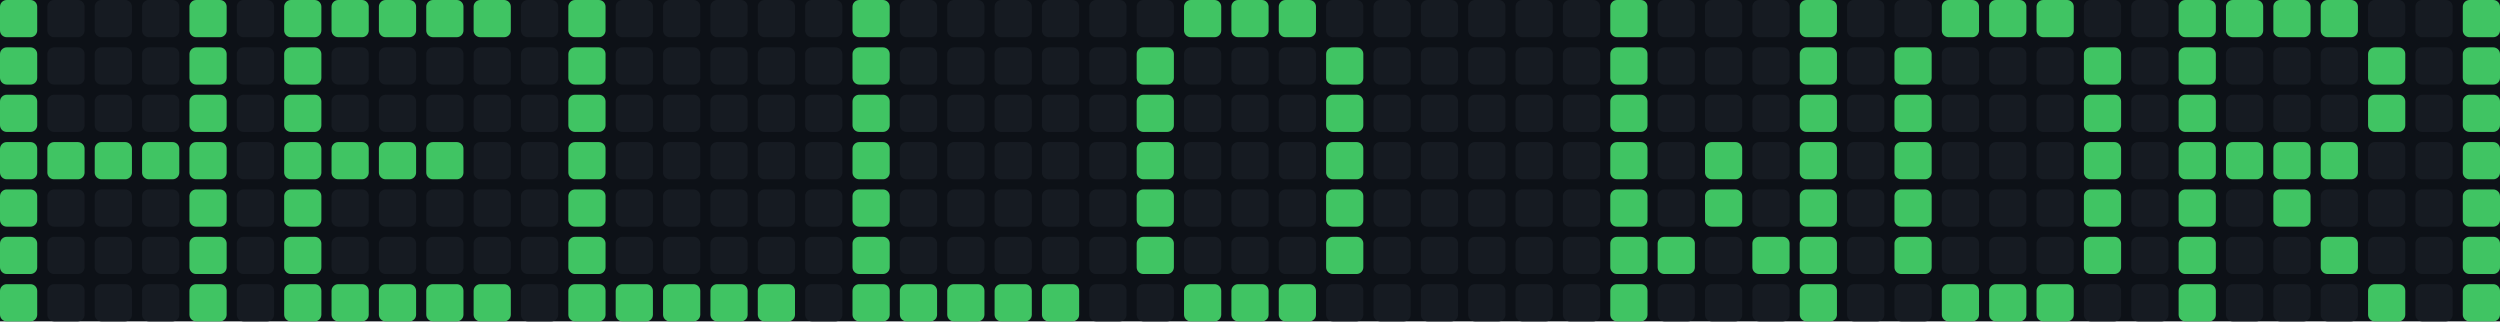
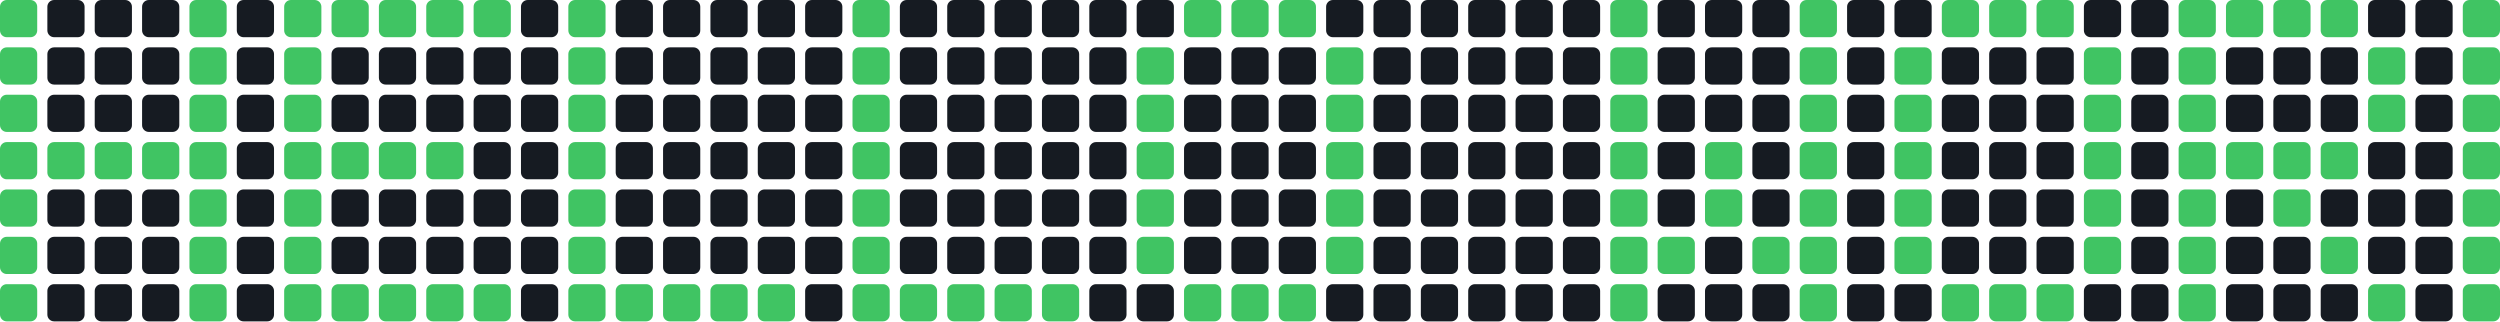
<svg xmlns="http://www.w3.org/2000/svg" width="739" height="95" viewBox="0 0 739 95">
-   <rect x="0" y="0" width="739" height="95" fill="#0d1117" rx="0" ry="0" />
  <rect x="0" y="0" width="11" height="11" rx="2" ry="2" fill="#40c463" />
  <rect x="0" y="14" width="11" height="11" rx="2" ry="2" fill="#40c463" />
  <rect x="0" y="28" width="11" height="11" rx="2" ry="2" fill="#40c463" />
  <rect x="0" y="42" width="11" height="11" rx="2" ry="2" fill="#40c463" />
  <rect x="0" y="56" width="11" height="11" rx="2" ry="2" fill="#40c463" />
  <rect x="0" y="70" width="11" height="11" rx="2" ry="2" fill="#40c463" />
  <rect x="0" y="84" width="11" height="11" rx="2" ry="2" fill="#40c463" />
  <rect x="14" y="0" width="11" height="11" rx="2" ry="2" fill="#161b22" />
  <rect x="14" y="14" width="11" height="11" rx="2" ry="2" fill="#161b22" />
  <rect x="14" y="28" width="11" height="11" rx="2" ry="2" fill="#161b22" />
  <rect x="14" y="42" width="11" height="11" rx="2" ry="2" fill="#40c463" />
  <rect x="14" y="56" width="11" height="11" rx="2" ry="2" fill="#161b22" />
  <rect x="14" y="70" width="11" height="11" rx="2" ry="2" fill="#161b22" />
  <rect x="14" y="84" width="11" height="11" rx="2" ry="2" fill="#161b22" />
  <rect x="28" y="0" width="11" height="11" rx="2" ry="2" fill="#161b22" />
  <rect x="28" y="14" width="11" height="11" rx="2" ry="2" fill="#161b22" />
  <rect x="28" y="28" width="11" height="11" rx="2" ry="2" fill="#161b22" />
  <rect x="28" y="42" width="11" height="11" rx="2" ry="2" fill="#40c463" />
  <rect x="28" y="56" width="11" height="11" rx="2" ry="2" fill="#161b22" />
  <rect x="28" y="70" width="11" height="11" rx="2" ry="2" fill="#161b22" />
  <rect x="28" y="84" width="11" height="11" rx="2" ry="2" fill="#161b22" />
  <rect x="42" y="0" width="11" height="11" rx="2" ry="2" fill="#161b22" />
  <rect x="42" y="14" width="11" height="11" rx="2" ry="2" fill="#161b22" />
  <rect x="42" y="28" width="11" height="11" rx="2" ry="2" fill="#161b22" />
  <rect x="42" y="42" width="11" height="11" rx="2" ry="2" fill="#40c463" />
  <rect x="42" y="56" width="11" height="11" rx="2" ry="2" fill="#161b22" />
  <rect x="42" y="70" width="11" height="11" rx="2" ry="2" fill="#161b22" />
  <rect x="42" y="84" width="11" height="11" rx="2" ry="2" fill="#161b22" />
  <rect x="56" y="0" width="11" height="11" rx="2" ry="2" fill="#40c463" />
  <rect x="56" y="14" width="11" height="11" rx="2" ry="2" fill="#40c463" />
  <rect x="56" y="28" width="11" height="11" rx="2" ry="2" fill="#40c463" />
  <rect x="56" y="42" width="11" height="11" rx="2" ry="2" fill="#40c463" />
  <rect x="56" y="56" width="11" height="11" rx="2" ry="2" fill="#40c463" />
  <rect x="56" y="70" width="11" height="11" rx="2" ry="2" fill="#40c463" />
  <rect x="56" y="84" width="11" height="11" rx="2" ry="2" fill="#40c463" />
  <rect x="70" y="0" width="11" height="11" rx="2" ry="2" fill="#161b22" />
  <rect x="70" y="14" width="11" height="11" rx="2" ry="2" fill="#161b22" />
  <rect x="70" y="28" width="11" height="11" rx="2" ry="2" fill="#161b22" />
  <rect x="70" y="42" width="11" height="11" rx="2" ry="2" fill="#161b22" />
  <rect x="70" y="56" width="11" height="11" rx="2" ry="2" fill="#161b22" />
  <rect x="70" y="70" width="11" height="11" rx="2" ry="2" fill="#161b22" />
  <rect x="70" y="84" width="11" height="11" rx="2" ry="2" fill="#161b22" />
  <rect x="84" y="0" width="11" height="11" rx="2" ry="2" fill="#40c463" />
  <rect x="84" y="14" width="11" height="11" rx="2" ry="2" fill="#40c463" />
  <rect x="84" y="28" width="11" height="11" rx="2" ry="2" fill="#40c463" />
  <rect x="84" y="42" width="11" height="11" rx="2" ry="2" fill="#40c463" />
  <rect x="84" y="56" width="11" height="11" rx="2" ry="2" fill="#40c463" />
  <rect x="84" y="70" width="11" height="11" rx="2" ry="2" fill="#40c463" />
  <rect x="84" y="84" width="11" height="11" rx="2" ry="2" fill="#40c463" />
  <rect x="98" y="0" width="11" height="11" rx="2" ry="2" fill="#40c463" />
  <rect x="98" y="14" width="11" height="11" rx="2" ry="2" fill="#161b22" />
  <rect x="98" y="28" width="11" height="11" rx="2" ry="2" fill="#161b22" />
  <rect x="98" y="42" width="11" height="11" rx="2" ry="2" fill="#40c463" />
  <rect x="98" y="56" width="11" height="11" rx="2" ry="2" fill="#161b22" />
  <rect x="98" y="70" width="11" height="11" rx="2" ry="2" fill="#161b22" />
  <rect x="98" y="84" width="11" height="11" rx="2" ry="2" fill="#40c463" />
  <rect x="112" y="0" width="11" height="11" rx="2" ry="2" fill="#40c463" />
  <rect x="112" y="14" width="11" height="11" rx="2" ry="2" fill="#161b22" />
  <rect x="112" y="28" width="11" height="11" rx="2" ry="2" fill="#161b22" />
  <rect x="112" y="42" width="11" height="11" rx="2" ry="2" fill="#40c463" />
  <rect x="112" y="56" width="11" height="11" rx="2" ry="2" fill="#161b22" />
  <rect x="112" y="70" width="11" height="11" rx="2" ry="2" fill="#161b22" />
  <rect x="112" y="84" width="11" height="11" rx="2" ry="2" fill="#40c463" />
  <rect x="126" y="0" width="11" height="11" rx="2" ry="2" fill="#40c463" />
  <rect x="126" y="14" width="11" height="11" rx="2" ry="2" fill="#161b22" />
  <rect x="126" y="28" width="11" height="11" rx="2" ry="2" fill="#161b22" />
  <rect x="126" y="42" width="11" height="11" rx="2" ry="2" fill="#40c463" />
  <rect x="126" y="56" width="11" height="11" rx="2" ry="2" fill="#161b22" />
  <rect x="126" y="70" width="11" height="11" rx="2" ry="2" fill="#161b22" />
  <rect x="126" y="84" width="11" height="11" rx="2" ry="2" fill="#40c463" />
  <rect x="140" y="0" width="11" height="11" rx="2" ry="2" fill="#40c463" />
  <rect x="140" y="14" width="11" height="11" rx="2" ry="2" fill="#161b22" />
  <rect x="140" y="28" width="11" height="11" rx="2" ry="2" fill="#161b22" />
  <rect x="140" y="42" width="11" height="11" rx="2" ry="2" fill="#161b22" />
  <rect x="140" y="56" width="11" height="11" rx="2" ry="2" fill="#161b22" />
  <rect x="140" y="70" width="11" height="11" rx="2" ry="2" fill="#161b22" />
  <rect x="140" y="84" width="11" height="11" rx="2" ry="2" fill="#40c463" />
  <rect x="154" y="0" width="11" height="11" rx="2" ry="2" fill="#161b22" />
  <rect x="154" y="14" width="11" height="11" rx="2" ry="2" fill="#161b22" />
  <rect x="154" y="28" width="11" height="11" rx="2" ry="2" fill="#161b22" />
  <rect x="154" y="42" width="11" height="11" rx="2" ry="2" fill="#161b22" />
  <rect x="154" y="56" width="11" height="11" rx="2" ry="2" fill="#161b22" />
  <rect x="154" y="70" width="11" height="11" rx="2" ry="2" fill="#161b22" />
  <rect x="154" y="84" width="11" height="11" rx="2" ry="2" fill="#161b22" />
  <rect x="168" y="0" width="11" height="11" rx="2" ry="2" fill="#40c463" />
  <rect x="168" y="14" width="11" height="11" rx="2" ry="2" fill="#40c463" />
  <rect x="168" y="28" width="11" height="11" rx="2" ry="2" fill="#40c463" />
  <rect x="168" y="42" width="11" height="11" rx="2" ry="2" fill="#40c463" />
  <rect x="168" y="56" width="11" height="11" rx="2" ry="2" fill="#40c463" />
  <rect x="168" y="70" width="11" height="11" rx="2" ry="2" fill="#40c463" />
  <rect x="168" y="84" width="11" height="11" rx="2" ry="2" fill="#40c463" />
  <rect x="182" y="0" width="11" height="11" rx="2" ry="2" fill="#161b22" />
  <rect x="182" y="14" width="11" height="11" rx="2" ry="2" fill="#161b22" />
  <rect x="182" y="28" width="11" height="11" rx="2" ry="2" fill="#161b22" />
  <rect x="182" y="42" width="11" height="11" rx="2" ry="2" fill="#161b22" />
  <rect x="182" y="56" width="11" height="11" rx="2" ry="2" fill="#161b22" />
  <rect x="182" y="70" width="11" height="11" rx="2" ry="2" fill="#161b22" />
  <rect x="182" y="84" width="11" height="11" rx="2" ry="2" fill="#40c463" />
  <rect x="196" y="0" width="11" height="11" rx="2" ry="2" fill="#161b22" />
  <rect x="196" y="14" width="11" height="11" rx="2" ry="2" fill="#161b22" />
  <rect x="196" y="28" width="11" height="11" rx="2" ry="2" fill="#161b22" />
  <rect x="196" y="42" width="11" height="11" rx="2" ry="2" fill="#161b22" />
  <rect x="196" y="56" width="11" height="11" rx="2" ry="2" fill="#161b22" />
  <rect x="196" y="70" width="11" height="11" rx="2" ry="2" fill="#161b22" />
  <rect x="196" y="84" width="11" height="11" rx="2" ry="2" fill="#40c463" />
  <rect x="210" y="0" width="11" height="11" rx="2" ry="2" fill="#161b22" />
  <rect x="210" y="14" width="11" height="11" rx="2" ry="2" fill="#161b22" />
  <rect x="210" y="28" width="11" height="11" rx="2" ry="2" fill="#161b22" />
  <rect x="210" y="42" width="11" height="11" rx="2" ry="2" fill="#161b22" />
  <rect x="210" y="56" width="11" height="11" rx="2" ry="2" fill="#161b22" />
  <rect x="210" y="70" width="11" height="11" rx="2" ry="2" fill="#161b22" />
  <rect x="210" y="84" width="11" height="11" rx="2" ry="2" fill="#40c463" />
  <rect x="224" y="0" width="11" height="11" rx="2" ry="2" fill="#161b22" />
  <rect x="224" y="14" width="11" height="11" rx="2" ry="2" fill="#161b22" />
  <rect x="224" y="28" width="11" height="11" rx="2" ry="2" fill="#161b22" />
  <rect x="224" y="42" width="11" height="11" rx="2" ry="2" fill="#161b22" />
  <rect x="224" y="56" width="11" height="11" rx="2" ry="2" fill="#161b22" />
  <rect x="224" y="70" width="11" height="11" rx="2" ry="2" fill="#161b22" />
  <rect x="224" y="84" width="11" height="11" rx="2" ry="2" fill="#40c463" />
  <rect x="238" y="0" width="11" height="11" rx="2" ry="2" fill="#161b22" />
  <rect x="238" y="14" width="11" height="11" rx="2" ry="2" fill="#161b22" />
  <rect x="238" y="28" width="11" height="11" rx="2" ry="2" fill="#161b22" />
  <rect x="238" y="42" width="11" height="11" rx="2" ry="2" fill="#161b22" />
  <rect x="238" y="56" width="11" height="11" rx="2" ry="2" fill="#161b22" />
  <rect x="238" y="70" width="11" height="11" rx="2" ry="2" fill="#161b22" />
  <rect x="238" y="84" width="11" height="11" rx="2" ry="2" fill="#161b22" />
  <rect x="252" y="0" width="11" height="11" rx="2" ry="2" fill="#40c463" />
  <rect x="252" y="14" width="11" height="11" rx="2" ry="2" fill="#40c463" />
  <rect x="252" y="28" width="11" height="11" rx="2" ry="2" fill="#40c463" />
  <rect x="252" y="42" width="11" height="11" rx="2" ry="2" fill="#40c463" />
  <rect x="252" y="56" width="11" height="11" rx="2" ry="2" fill="#40c463" />
  <rect x="252" y="70" width="11" height="11" rx="2" ry="2" fill="#40c463" />
  <rect x="252" y="84" width="11" height="11" rx="2" ry="2" fill="#40c463" />
  <rect x="266" y="0" width="11" height="11" rx="2" ry="2" fill="#161b22" />
  <rect x="266" y="14" width="11" height="11" rx="2" ry="2" fill="#161b22" />
  <rect x="266" y="28" width="11" height="11" rx="2" ry="2" fill="#161b22" />
  <rect x="266" y="42" width="11" height="11" rx="2" ry="2" fill="#161b22" />
  <rect x="266" y="56" width="11" height="11" rx="2" ry="2" fill="#161b22" />
  <rect x="266" y="70" width="11" height="11" rx="2" ry="2" fill="#161b22" />
  <rect x="266" y="84" width="11" height="11" rx="2" ry="2" fill="#40c463" />
  <rect x="280" y="0" width="11" height="11" rx="2" ry="2" fill="#161b22" />
  <rect x="280" y="14" width="11" height="11" rx="2" ry="2" fill="#161b22" />
  <rect x="280" y="28" width="11" height="11" rx="2" ry="2" fill="#161b22" />
  <rect x="280" y="42" width="11" height="11" rx="2" ry="2" fill="#161b22" />
  <rect x="280" y="56" width="11" height="11" rx="2" ry="2" fill="#161b22" />
  <rect x="280" y="70" width="11" height="11" rx="2" ry="2" fill="#161b22" />
  <rect x="280" y="84" width="11" height="11" rx="2" ry="2" fill="#40c463" />
  <rect x="294" y="0" width="11" height="11" rx="2" ry="2" fill="#161b22" />
  <rect x="294" y="14" width="11" height="11" rx="2" ry="2" fill="#161b22" />
  <rect x="294" y="28" width="11" height="11" rx="2" ry="2" fill="#161b22" />
  <rect x="294" y="42" width="11" height="11" rx="2" ry="2" fill="#161b22" />
  <rect x="294" y="56" width="11" height="11" rx="2" ry="2" fill="#161b22" />
  <rect x="294" y="70" width="11" height="11" rx="2" ry="2" fill="#161b22" />
  <rect x="294" y="84" width="11" height="11" rx="2" ry="2" fill="#40c463" />
  <rect x="308" y="0" width="11" height="11" rx="2" ry="2" fill="#161b22" />
  <rect x="308" y="14" width="11" height="11" rx="2" ry="2" fill="#161b22" />
  <rect x="308" y="28" width="11" height="11" rx="2" ry="2" fill="#161b22" />
  <rect x="308" y="42" width="11" height="11" rx="2" ry="2" fill="#161b22" />
  <rect x="308" y="56" width="11" height="11" rx="2" ry="2" fill="#161b22" />
  <rect x="308" y="70" width="11" height="11" rx="2" ry="2" fill="#161b22" />
  <rect x="308" y="84" width="11" height="11" rx="2" ry="2" fill="#40c463" />
  <rect x="322" y="0" width="11" height="11" rx="2" ry="2" fill="#161b22" />
  <rect x="322" y="14" width="11" height="11" rx="2" ry="2" fill="#161b22" />
  <rect x="322" y="28" width="11" height="11" rx="2" ry="2" fill="#161b22" />
  <rect x="322" y="42" width="11" height="11" rx="2" ry="2" fill="#161b22" />
  <rect x="322" y="56" width="11" height="11" rx="2" ry="2" fill="#161b22" />
  <rect x="322" y="70" width="11" height="11" rx="2" ry="2" fill="#161b22" />
  <rect x="322" y="84" width="11" height="11" rx="2" ry="2" fill="#161b22" />
  <rect x="336" y="0" width="11" height="11" rx="2" ry="2" fill="#161b22" />
  <rect x="336" y="14" width="11" height="11" rx="2" ry="2" fill="#40c463" />
  <rect x="336" y="28" width="11" height="11" rx="2" ry="2" fill="#40c463" />
  <rect x="336" y="42" width="11" height="11" rx="2" ry="2" fill="#40c463" />
  <rect x="336" y="56" width="11" height="11" rx="2" ry="2" fill="#40c463" />
  <rect x="336" y="70" width="11" height="11" rx="2" ry="2" fill="#40c463" />
  <rect x="336" y="84" width="11" height="11" rx="2" ry="2" fill="#161b22" />
  <rect x="350" y="0" width="11" height="11" rx="2" ry="2" fill="#40c463" />
  <rect x="350" y="14" width="11" height="11" rx="2" ry="2" fill="#161b22" />
  <rect x="350" y="28" width="11" height="11" rx="2" ry="2" fill="#161b22" />
  <rect x="350" y="42" width="11" height="11" rx="2" ry="2" fill="#161b22" />
  <rect x="350" y="56" width="11" height="11" rx="2" ry="2" fill="#161b22" />
  <rect x="350" y="70" width="11" height="11" rx="2" ry="2" fill="#161b22" />
  <rect x="350" y="84" width="11" height="11" rx="2" ry="2" fill="#40c463" />
  <rect x="364" y="0" width="11" height="11" rx="2" ry="2" fill="#40c463" />
  <rect x="364" y="14" width="11" height="11" rx="2" ry="2" fill="#161b22" />
  <rect x="364" y="28" width="11" height="11" rx="2" ry="2" fill="#161b22" />
  <rect x="364" y="42" width="11" height="11" rx="2" ry="2" fill="#161b22" />
  <rect x="364" y="56" width="11" height="11" rx="2" ry="2" fill="#161b22" />
  <rect x="364" y="70" width="11" height="11" rx="2" ry="2" fill="#161b22" />
  <rect x="364" y="84" width="11" height="11" rx="2" ry="2" fill="#40c463" />
  <rect x="378" y="0" width="11" height="11" rx="2" ry="2" fill="#40c463" />
  <rect x="378" y="14" width="11" height="11" rx="2" ry="2" fill="#161b22" />
  <rect x="378" y="28" width="11" height="11" rx="2" ry="2" fill="#161b22" />
  <rect x="378" y="42" width="11" height="11" rx="2" ry="2" fill="#161b22" />
  <rect x="378" y="56" width="11" height="11" rx="2" ry="2" fill="#161b22" />
  <rect x="378" y="70" width="11" height="11" rx="2" ry="2" fill="#161b22" />
  <rect x="378" y="84" width="11" height="11" rx="2" ry="2" fill="#40c463" />
  <rect x="392" y="0" width="11" height="11" rx="2" ry="2" fill="#161b22" />
  <rect x="392" y="14" width="11" height="11" rx="2" ry="2" fill="#40c463" />
  <rect x="392" y="28" width="11" height="11" rx="2" ry="2" fill="#40c463" />
  <rect x="392" y="42" width="11" height="11" rx="2" ry="2" fill="#40c463" />
  <rect x="392" y="56" width="11" height="11" rx="2" ry="2" fill="#40c463" />
  <rect x="392" y="70" width="11" height="11" rx="2" ry="2" fill="#40c463" />
  <rect x="392" y="84" width="11" height="11" rx="2" ry="2" fill="#161b22" />
  <rect x="406" y="0" width="11" height="11" rx="2" ry="2" fill="#161b22" />
  <rect x="406" y="14" width="11" height="11" rx="2" ry="2" fill="#161b22" />
  <rect x="406" y="28" width="11" height="11" rx="2" ry="2" fill="#161b22" />
  <rect x="406" y="42" width="11" height="11" rx="2" ry="2" fill="#161b22" />
  <rect x="406" y="56" width="11" height="11" rx="2" ry="2" fill="#161b22" />
  <rect x="406" y="70" width="11" height="11" rx="2" ry="2" fill="#161b22" />
  <rect x="406" y="84" width="11" height="11" rx="2" ry="2" fill="#161b22" />
  <rect x="420" y="0" width="11" height="11" rx="2" ry="2" fill="#161b22" />
  <rect x="420" y="14" width="11" height="11" rx="2" ry="2" fill="#161b22" />
  <rect x="420" y="28" width="11" height="11" rx="2" ry="2" fill="#161b22" />
  <rect x="420" y="42" width="11" height="11" rx="2" ry="2" fill="#161b22" />
  <rect x="420" y="56" width="11" height="11" rx="2" ry="2" fill="#161b22" />
  <rect x="420" y="70" width="11" height="11" rx="2" ry="2" fill="#161b22" />
  <rect x="420" y="84" width="11" height="11" rx="2" ry="2" fill="#161b22" />
  <rect x="434" y="0" width="11" height="11" rx="2" ry="2" fill="#161b22" />
  <rect x="434" y="14" width="11" height="11" rx="2" ry="2" fill="#161b22" />
  <rect x="434" y="28" width="11" height="11" rx="2" ry="2" fill="#161b22" />
  <rect x="434" y="42" width="11" height="11" rx="2" ry="2" fill="#161b22" />
  <rect x="434" y="56" width="11" height="11" rx="2" ry="2" fill="#161b22" />
  <rect x="434" y="70" width="11" height="11" rx="2" ry="2" fill="#161b22" />
  <rect x="434" y="84" width="11" height="11" rx="2" ry="2" fill="#161b22" />
  <rect x="448" y="0" width="11" height="11" rx="2" ry="2" fill="#161b22" />
  <rect x="448" y="14" width="11" height="11" rx="2" ry="2" fill="#161b22" />
  <rect x="448" y="28" width="11" height="11" rx="2" ry="2" fill="#161b22" />
  <rect x="448" y="42" width="11" height="11" rx="2" ry="2" fill="#161b22" />
  <rect x="448" y="56" width="11" height="11" rx="2" ry="2" fill="#161b22" />
  <rect x="448" y="70" width="11" height="11" rx="2" ry="2" fill="#161b22" />
  <rect x="448" y="84" width="11" height="11" rx="2" ry="2" fill="#161b22" />
  <rect x="462" y="0" width="11" height="11" rx="2" ry="2" fill="#161b22" />
  <rect x="462" y="14" width="11" height="11" rx="2" ry="2" fill="#161b22" />
  <rect x="462" y="28" width="11" height="11" rx="2" ry="2" fill="#161b22" />
  <rect x="462" y="42" width="11" height="11" rx="2" ry="2" fill="#161b22" />
  <rect x="462" y="56" width="11" height="11" rx="2" ry="2" fill="#161b22" />
  <rect x="462" y="70" width="11" height="11" rx="2" ry="2" fill="#161b22" />
  <rect x="462" y="84" width="11" height="11" rx="2" ry="2" fill="#161b22" />
  <rect x="476" y="0" width="11" height="11" rx="2" ry="2" fill="#40c463" />
  <rect x="476" y="14" width="11" height="11" rx="2" ry="2" fill="#40c463" />
  <rect x="476" y="28" width="11" height="11" rx="2" ry="2" fill="#40c463" />
  <rect x="476" y="42" width="11" height="11" rx="2" ry="2" fill="#40c463" />
  <rect x="476" y="56" width="11" height="11" rx="2" ry="2" fill="#40c463" />
  <rect x="476" y="70" width="11" height="11" rx="2" ry="2" fill="#40c463" />
  <rect x="476" y="84" width="11" height="11" rx="2" ry="2" fill="#40c463" />
  <rect x="490" y="0" width="11" height="11" rx="2" ry="2" fill="#161b22" />
  <rect x="490" y="14" width="11" height="11" rx="2" ry="2" fill="#161b22" />
  <rect x="490" y="28" width="11" height="11" rx="2" ry="2" fill="#161b22" />
  <rect x="490" y="42" width="11" height="11" rx="2" ry="2" fill="#161b22" />
  <rect x="490" y="56" width="11" height="11" rx="2" ry="2" fill="#161b22" />
  <rect x="490" y="70" width="11" height="11" rx="2" ry="2" fill="#40c463" />
  <rect x="490" y="84" width="11" height="11" rx="2" ry="2" fill="#161b22" />
  <rect x="504" y="0" width="11" height="11" rx="2" ry="2" fill="#161b22" />
  <rect x="504" y="14" width="11" height="11" rx="2" ry="2" fill="#161b22" />
  <rect x="504" y="28" width="11" height="11" rx="2" ry="2" fill="#161b22" />
  <rect x="504" y="42" width="11" height="11" rx="2" ry="2" fill="#40c463" />
  <rect x="504" y="56" width="11" height="11" rx="2" ry="2" fill="#40c463" />
  <rect x="504" y="70" width="11" height="11" rx="2" ry="2" fill="#161b22" />
  <rect x="504" y="84" width="11" height="11" rx="2" ry="2" fill="#161b22" />
  <rect x="518" y="0" width="11" height="11" rx="2" ry="2" fill="#161b22" />
  <rect x="518" y="14" width="11" height="11" rx="2" ry="2" fill="#161b22" />
  <rect x="518" y="28" width="11" height="11" rx="2" ry="2" fill="#161b22" />
  <rect x="518" y="42" width="11" height="11" rx="2" ry="2" fill="#161b22" />
  <rect x="518" y="56" width="11" height="11" rx="2" ry="2" fill="#161b22" />
  <rect x="518" y="70" width="11" height="11" rx="2" ry="2" fill="#40c463" />
  <rect x="518" y="84" width="11" height="11" rx="2" ry="2" fill="#161b22" />
  <rect x="532" y="0" width="11" height="11" rx="2" ry="2" fill="#40c463" />
  <rect x="532" y="14" width="11" height="11" rx="2" ry="2" fill="#40c463" />
  <rect x="532" y="28" width="11" height="11" rx="2" ry="2" fill="#40c463" />
  <rect x="532" y="42" width="11" height="11" rx="2" ry="2" fill="#40c463" />
  <rect x="532" y="56" width="11" height="11" rx="2" ry="2" fill="#40c463" />
  <rect x="532" y="70" width="11" height="11" rx="2" ry="2" fill="#40c463" />
  <rect x="532" y="84" width="11" height="11" rx="2" ry="2" fill="#40c463" />
  <rect x="546" y="0" width="11" height="11" rx="2" ry="2" fill="#161b22" />
  <rect x="546" y="14" width="11" height="11" rx="2" ry="2" fill="#161b22" />
  <rect x="546" y="28" width="11" height="11" rx="2" ry="2" fill="#161b22" />
  <rect x="546" y="42" width="11" height="11" rx="2" ry="2" fill="#161b22" />
  <rect x="546" y="56" width="11" height="11" rx="2" ry="2" fill="#161b22" />
  <rect x="546" y="70" width="11" height="11" rx="2" ry="2" fill="#161b22" />
  <rect x="546" y="84" width="11" height="11" rx="2" ry="2" fill="#161b22" />
  <rect x="560" y="0" width="11" height="11" rx="2" ry="2" fill="#161b22" />
  <rect x="560" y="14" width="11" height="11" rx="2" ry="2" fill="#40c463" />
  <rect x="560" y="28" width="11" height="11" rx="2" ry="2" fill="#40c463" />
  <rect x="560" y="42" width="11" height="11" rx="2" ry="2" fill="#40c463" />
  <rect x="560" y="56" width="11" height="11" rx="2" ry="2" fill="#40c463" />
  <rect x="560" y="70" width="11" height="11" rx="2" ry="2" fill="#40c463" />
  <rect x="560" y="84" width="11" height="11" rx="2" ry="2" fill="#161b22" />
  <rect x="574" y="0" width="11" height="11" rx="2" ry="2" fill="#40c463" />
  <rect x="574" y="14" width="11" height="11" rx="2" ry="2" fill="#161b22" />
  <rect x="574" y="28" width="11" height="11" rx="2" ry="2" fill="#161b22" />
  <rect x="574" y="42" width="11" height="11" rx="2" ry="2" fill="#161b22" />
  <rect x="574" y="56" width="11" height="11" rx="2" ry="2" fill="#161b22" />
  <rect x="574" y="70" width="11" height="11" rx="2" ry="2" fill="#161b22" />
  <rect x="574" y="84" width="11" height="11" rx="2" ry="2" fill="#40c463" />
  <rect x="588" y="0" width="11" height="11" rx="2" ry="2" fill="#40c463" />
  <rect x="588" y="14" width="11" height="11" rx="2" ry="2" fill="#161b22" />
  <rect x="588" y="28" width="11" height="11" rx="2" ry="2" fill="#161b22" />
  <rect x="588" y="42" width="11" height="11" rx="2" ry="2" fill="#161b22" />
  <rect x="588" y="56" width="11" height="11" rx="2" ry="2" fill="#161b22" />
  <rect x="588" y="70" width="11" height="11" rx="2" ry="2" fill="#161b22" />
  <rect x="588" y="84" width="11" height="11" rx="2" ry="2" fill="#40c463" />
  <rect x="602" y="0" width="11" height="11" rx="2" ry="2" fill="#40c463" />
  <rect x="602" y="14" width="11" height="11" rx="2" ry="2" fill="#161b22" />
  <rect x="602" y="28" width="11" height="11" rx="2" ry="2" fill="#161b22" />
  <rect x="602" y="42" width="11" height="11" rx="2" ry="2" fill="#161b22" />
  <rect x="602" y="56" width="11" height="11" rx="2" ry="2" fill="#161b22" />
  <rect x="602" y="70" width="11" height="11" rx="2" ry="2" fill="#161b22" />
  <rect x="602" y="84" width="11" height="11" rx="2" ry="2" fill="#40c463" />
  <rect x="616" y="0" width="11" height="11" rx="2" ry="2" fill="#161b22" />
  <rect x="616" y="14" width="11" height="11" rx="2" ry="2" fill="#40c463" />
  <rect x="616" y="28" width="11" height="11" rx="2" ry="2" fill="#40c463" />
  <rect x="616" y="42" width="11" height="11" rx="2" ry="2" fill="#40c463" />
  <rect x="616" y="56" width="11" height="11" rx="2" ry="2" fill="#40c463" />
  <rect x="616" y="70" width="11" height="11" rx="2" ry="2" fill="#40c463" />
  <rect x="616" y="84" width="11" height="11" rx="2" ry="2" fill="#161b22" />
  <rect x="630" y="0" width="11" height="11" rx="2" ry="2" fill="#161b22" />
  <rect x="630" y="14" width="11" height="11" rx="2" ry="2" fill="#161b22" />
  <rect x="630" y="28" width="11" height="11" rx="2" ry="2" fill="#161b22" />
  <rect x="630" y="42" width="11" height="11" rx="2" ry="2" fill="#161b22" />
  <rect x="630" y="56" width="11" height="11" rx="2" ry="2" fill="#161b22" />
  <rect x="630" y="70" width="11" height="11" rx="2" ry="2" fill="#161b22" />
  <rect x="630" y="84" width="11" height="11" rx="2" ry="2" fill="#161b22" />
  <rect x="644" y="0" width="11" height="11" rx="2" ry="2" fill="#40c463" />
  <rect x="644" y="14" width="11" height="11" rx="2" ry="2" fill="#40c463" />
  <rect x="644" y="28" width="11" height="11" rx="2" ry="2" fill="#40c463" />
  <rect x="644" y="42" width="11" height="11" rx="2" ry="2" fill="#40c463" />
  <rect x="644" y="56" width="11" height="11" rx="2" ry="2" fill="#40c463" />
  <rect x="644" y="70" width="11" height="11" rx="2" ry="2" fill="#40c463" />
  <rect x="644" y="84" width="11" height="11" rx="2" ry="2" fill="#40c463" />
  <rect x="658" y="0" width="11" height="11" rx="2" ry="2" fill="#40c463" />
  <rect x="658" y="14" width="11" height="11" rx="2" ry="2" fill="#161b22" />
  <rect x="658" y="28" width="11" height="11" rx="2" ry="2" fill="#161b22" />
  <rect x="658" y="42" width="11" height="11" rx="2" ry="2" fill="#40c463" />
  <rect x="658" y="56" width="11" height="11" rx="2" ry="2" fill="#161b22" />
  <rect x="658" y="70" width="11" height="11" rx="2" ry="2" fill="#161b22" />
  <rect x="658" y="84" width="11" height="11" rx="2" ry="2" fill="#161b22" />
  <rect x="672" y="0" width="11" height="11" rx="2" ry="2" fill="#40c463" />
  <rect x="672" y="14" width="11" height="11" rx="2" ry="2" fill="#161b22" />
  <rect x="672" y="28" width="11" height="11" rx="2" ry="2" fill="#161b22" />
  <rect x="672" y="42" width="11" height="11" rx="2" ry="2" fill="#40c463" />
  <rect x="672" y="56" width="11" height="11" rx="2" ry="2" fill="#40c463" />
  <rect x="672" y="70" width="11" height="11" rx="2" ry="2" fill="#161b22" />
  <rect x="672" y="84" width="11" height="11" rx="2" ry="2" fill="#161b22" />
  <rect x="686" y="0" width="11" height="11" rx="2" ry="2" fill="#40c463" />
  <rect x="686" y="14" width="11" height="11" rx="2" ry="2" fill="#161b22" />
  <rect x="686" y="28" width="11" height="11" rx="2" ry="2" fill="#161b22" />
  <rect x="686" y="42" width="11" height="11" rx="2" ry="2" fill="#40c463" />
  <rect x="686" y="56" width="11" height="11" rx="2" ry="2" fill="#161b22" />
  <rect x="686" y="70" width="11" height="11" rx="2" ry="2" fill="#40c463" />
  <rect x="686" y="84" width="11" height="11" rx="2" ry="2" fill="#161b22" />
  <rect x="700" y="0" width="11" height="11" rx="2" ry="2" fill="#161b22" />
  <rect x="700" y="14" width="11" height="11" rx="2" ry="2" fill="#40c463" />
  <rect x="700" y="28" width="11" height="11" rx="2" ry="2" fill="#40c463" />
  <rect x="700" y="42" width="11" height="11" rx="2" ry="2" fill="#161b22" />
  <rect x="700" y="56" width="11" height="11" rx="2" ry="2" fill="#161b22" />
  <rect x="700" y="70" width="11" height="11" rx="2" ry="2" fill="#161b22" />
  <rect x="700" y="84" width="11" height="11" rx="2" ry="2" fill="#40c463" />
  <rect x="714" y="0" width="11" height="11" rx="2" ry="2" fill="#161b22" />
  <rect x="714" y="14" width="11" height="11" rx="2" ry="2" fill="#161b22" />
  <rect x="714" y="28" width="11" height="11" rx="2" ry="2" fill="#161b22" />
  <rect x="714" y="42" width="11" height="11" rx="2" ry="2" fill="#161b22" />
  <rect x="714" y="56" width="11" height="11" rx="2" ry="2" fill="#161b22" />
  <rect x="714" y="70" width="11" height="11" rx="2" ry="2" fill="#161b22" />
  <rect x="714" y="84" width="11" height="11" rx="2" ry="2" fill="#161b22" />
  <rect x="728" y="0" width="11" height="11" rx="2" ry="2" fill="#40c463" />
  <rect x="728" y="14" width="11" height="11" rx="2" ry="2" fill="#40c463" />
  <rect x="728" y="28" width="11" height="11" rx="2" ry="2" fill="#40c463" />
  <rect x="728" y="42" width="11" height="11" rx="2" ry="2" fill="#40c463" />
  <rect x="728" y="56" width="11" height="11" rx="2" ry="2" fill="#40c463" />
  <rect x="728" y="70" width="11" height="11" rx="2" ry="2" fill="#40c463" />
  <rect x="728" y="84" width="11" height="11" rx="2" ry="2" fill="#40c463" />
</svg>
